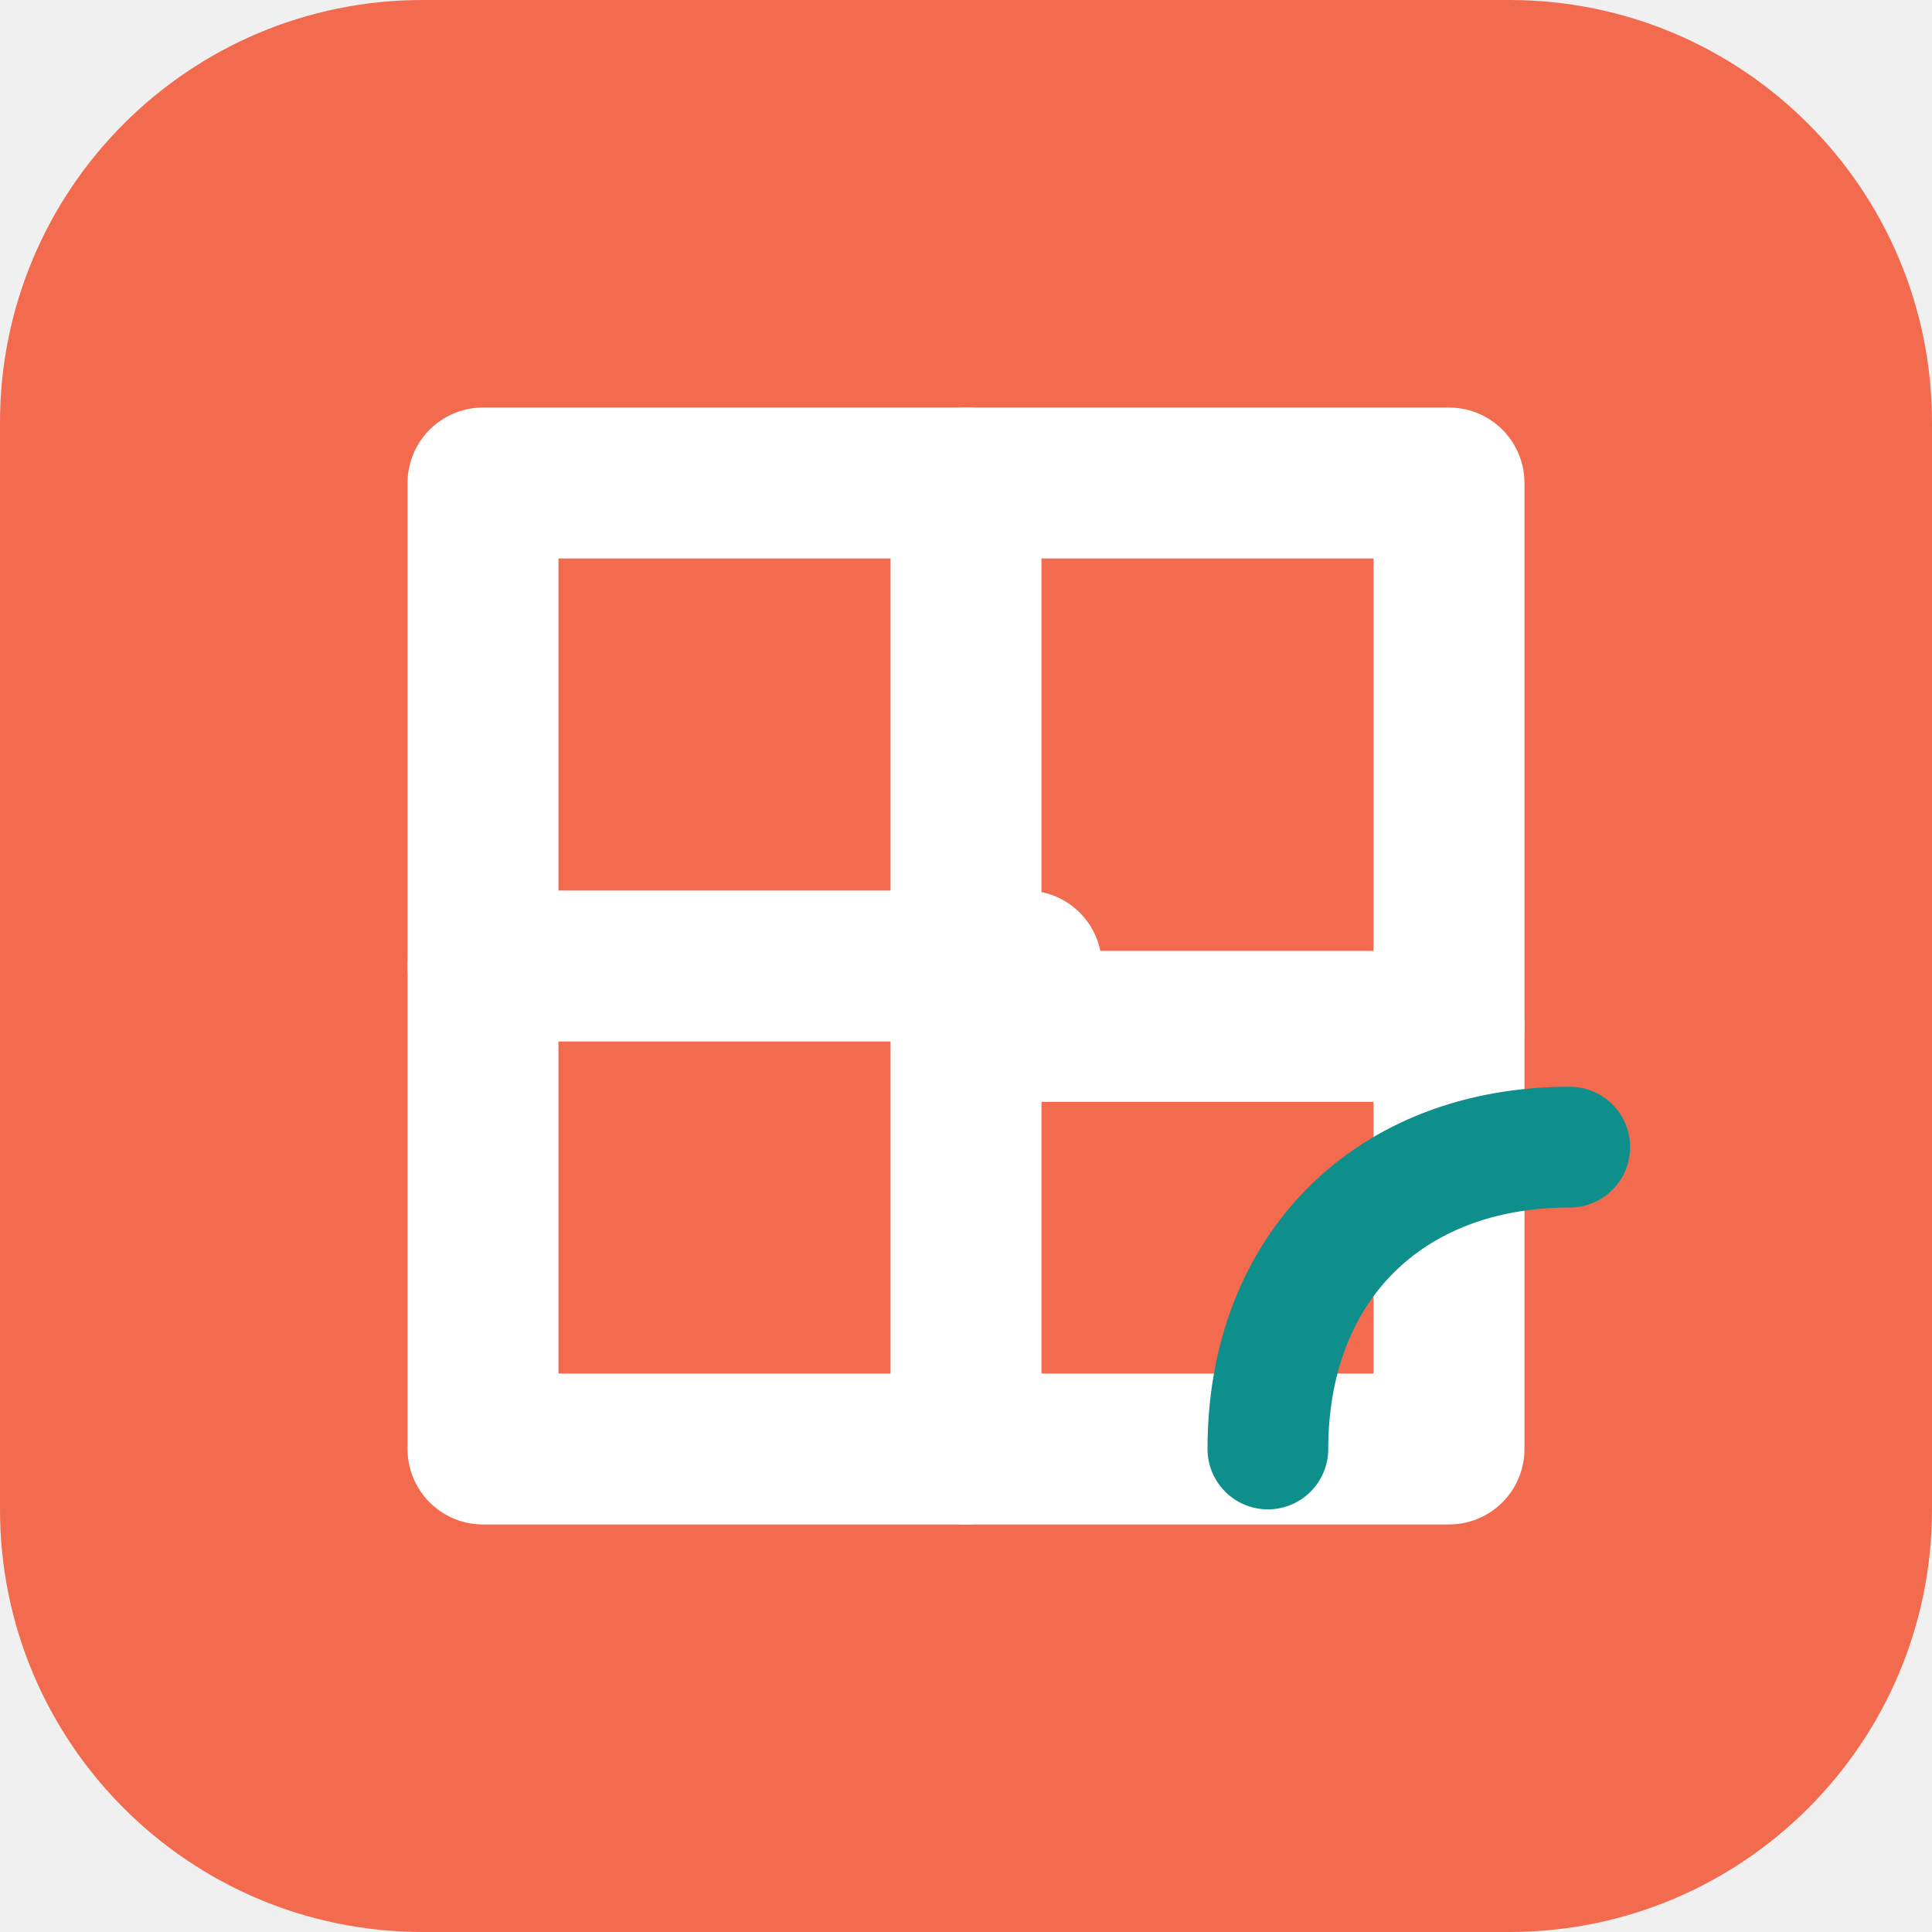
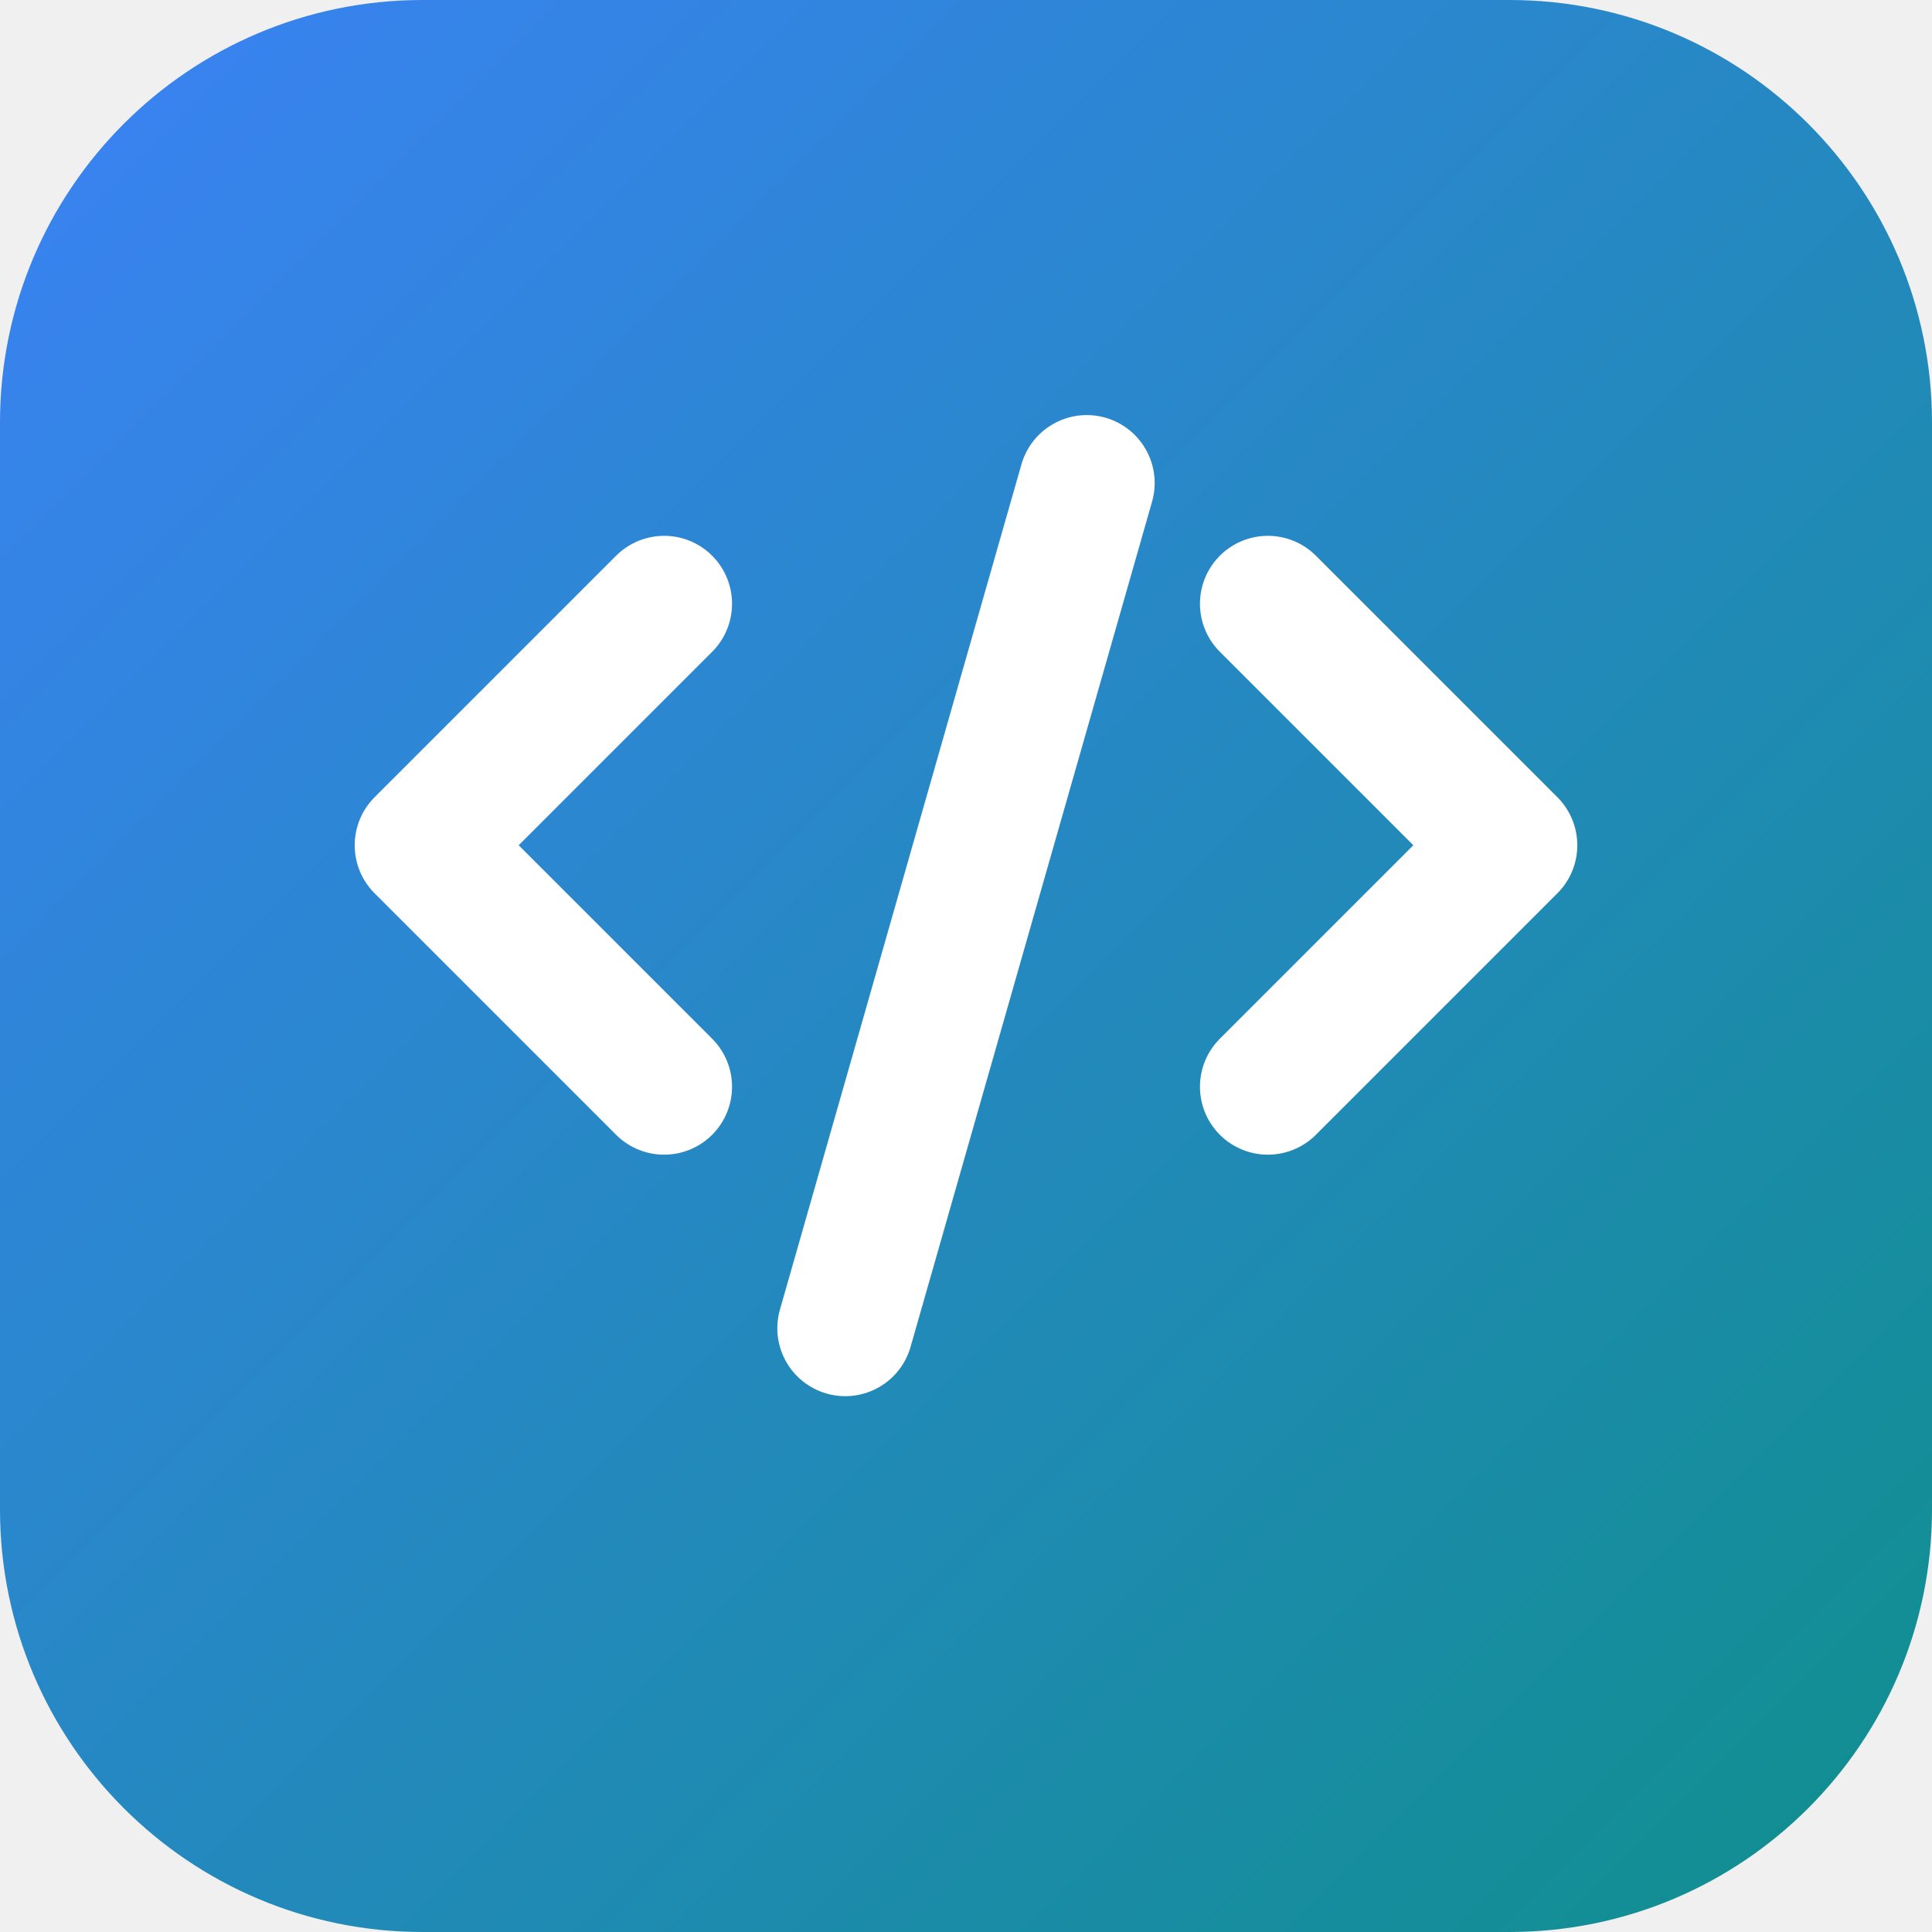
- <svg xmlns="http://www.w3.org/2000/svg" viewBox="0 0 64 64" role="img" aria-label="FreeTools">
-   <rect width="64" height="64" rx="14" fill="#f26b4f" />
-   <g fill="none" stroke="#fff" stroke-width="5" stroke-linecap="round" stroke-linejoin="round">
-     <path d="M16 16h32v32H16z" />
-     <path d="M32 16v16" />
-     <path d="M16 32h18" />
-     <path d="M32 48V34h16" />
+ <svg xmlns="http://www.w3.org/2000/svg" viewBox="0 0 64 64" role="img" aria-label="FreeTools 免費線上工具箱">
+   <defs>
+     <linearGradient id="g" x1="0" y1="0" x2="1" y2="1">
+       <stop offset="0" stop-color="#3b82f6" />
+       <stop offset="1" stop-color="#0f8f8c" />
+     </linearGradient>
+   </defs>
+   <rect width="64" height="64" rx="14" fill="url(#g)" />
+   <g fill="none" stroke="#ffffff" stroke-width="4.5" stroke-linecap="round" stroke-linejoin="round">
+     <path d="M22 20 L14 28 L22 36" />
+     <path d="M42 20 L50 28 L42 36" />
+     <path d="M36 16 L28 44" />
  </g>
-   <path d="M42 48c0-6 4-10 10-10" fill="none" stroke="#0f8f8c" stroke-width="4" stroke-linecap="round" />
</svg>
